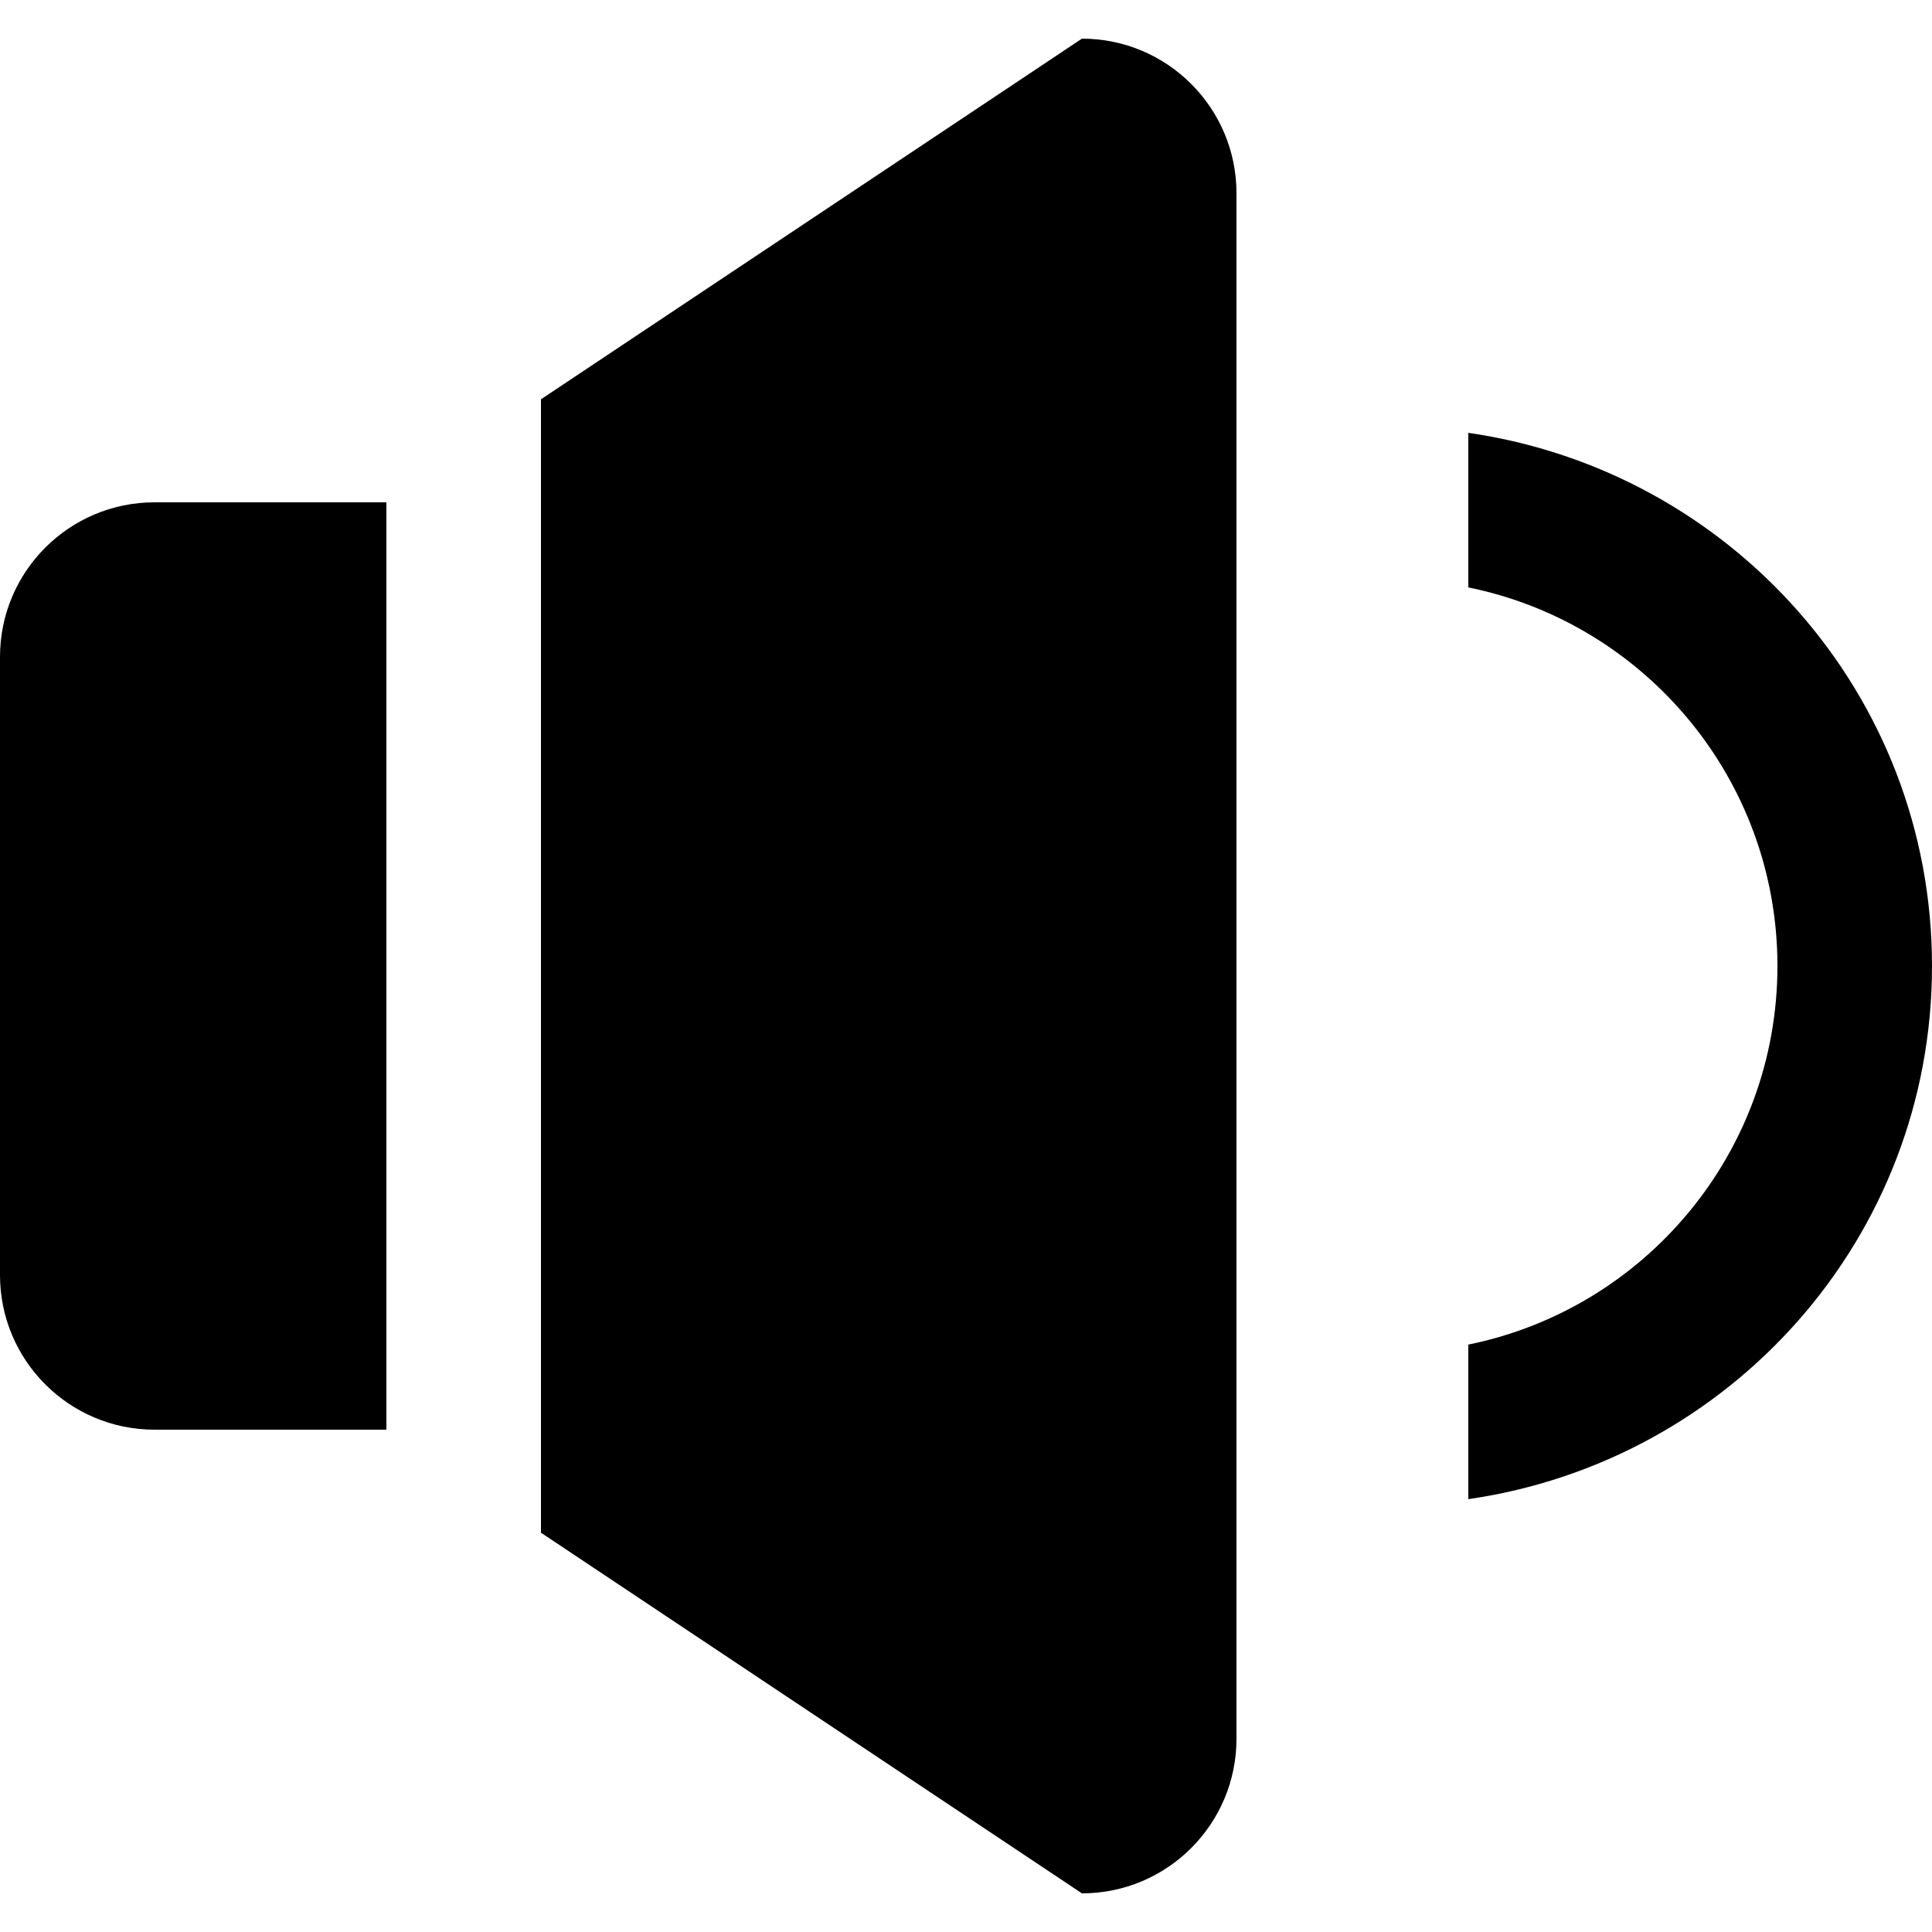
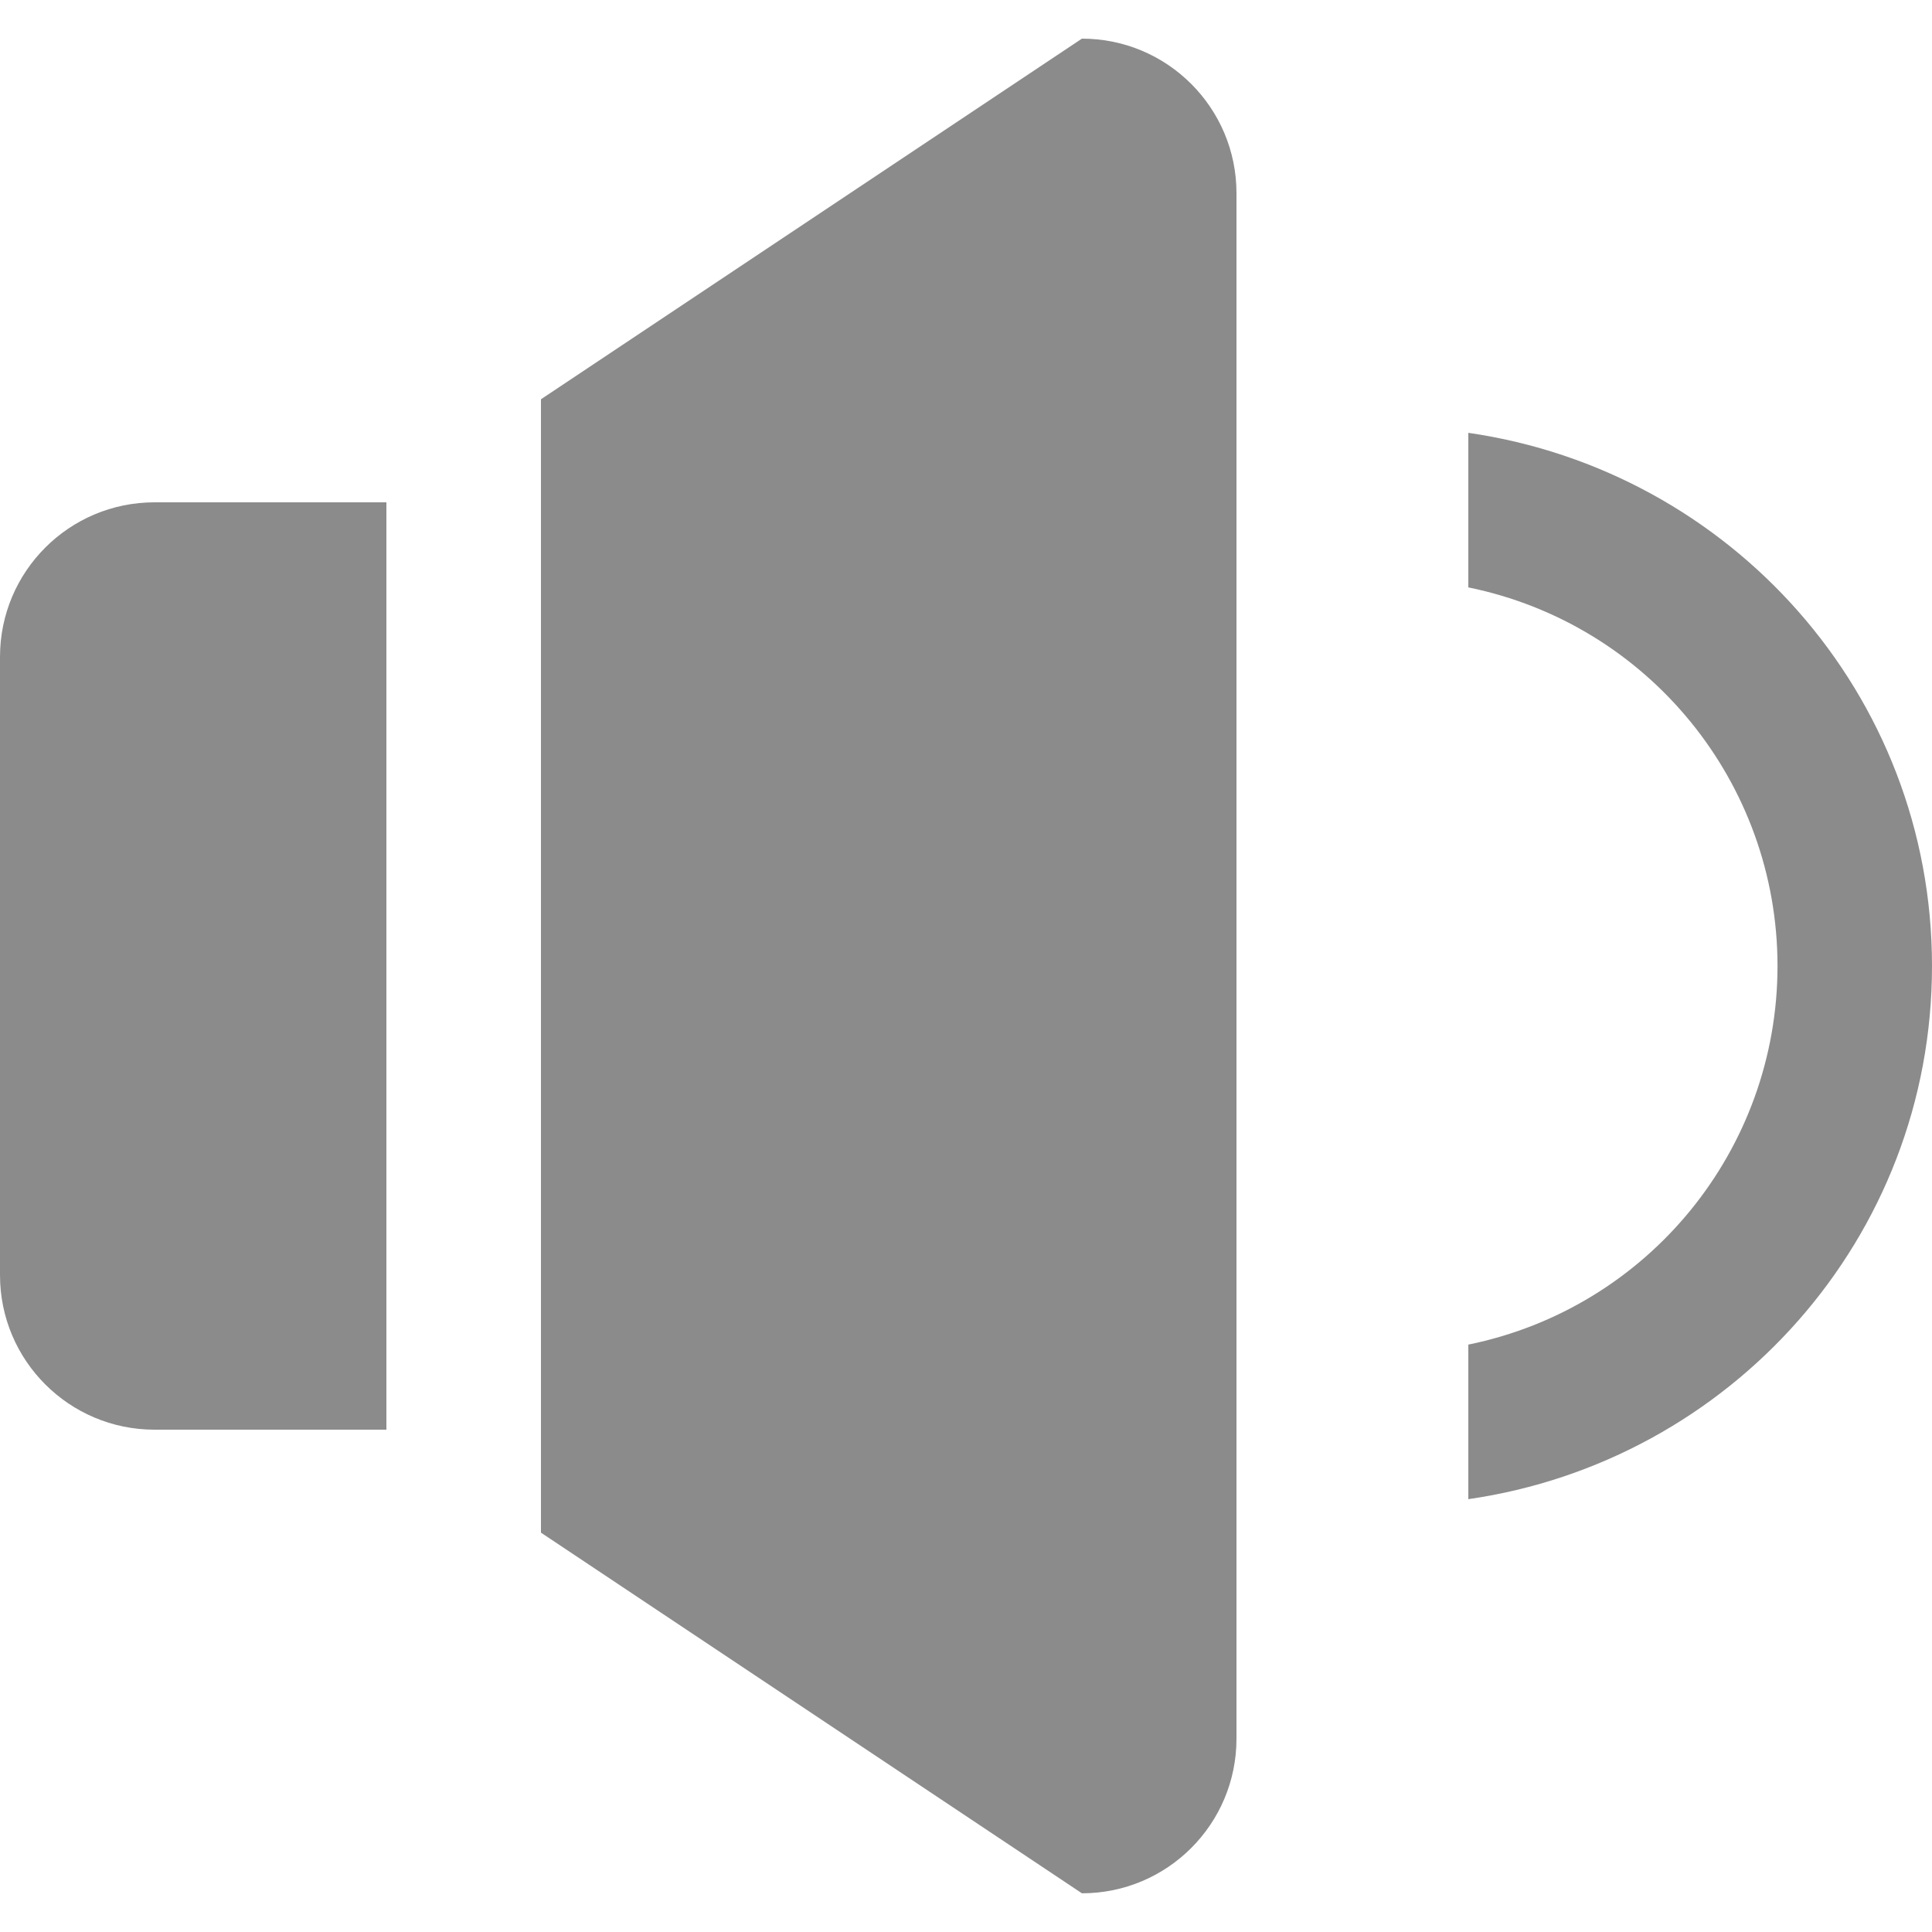
- <svg xmlns="http://www.w3.org/2000/svg" width="800px" height="800px" viewBox="0 -0.5 25 25" version="1.1">
-   <defs>
- 
- </defs>
-   <g id="Page-1" stroke="none" stroke-width="1" fill="none" fill-rule="evenodd">
-     <g id="Icon-Set-Filled" transform="translate(-209, -573)" fill="#000000">
-       <path d="M228,578.101 L228,580.101 C230.282,580.564 232,582.581 232,585 C232,587.419 230.282,589.436 228,589.899 L228,591.899 C231.388,591.41 234,588.523 234,585 C234,581.477 231.388,578.59 228,578.101 L228,578.101 Z M209,581 L209,589 C209,590.104 209.896,591 211,591 L214,591 L214,579 L211,579 C209.896,579 209,579.896 209,581 L209,581 Z M223,573 L216,577.667 L216,592.333 L223,597 C224.104,597 225,596.104 225,595 L225,575 C225,573.896 224.104,573 223,573 L223,573 Z" id="volume">
- 
- </path>
-     </g>
-   </g>
+ <svg xmlns="http://www.w3.org/2000/svg" width="30" height="30" fill="none">
+   <path fill-rule="evenodd" d="M22.8 6.721v2.4a6 6 0 0 1 0 11.758v2.4C26.866 22.692 30 19.227 30 15s-3.134-7.692-7.2-8.279zM0 10.2v9.6a2.4 2.4 0 0 0 2.4 2.4H6V7.8H2.4A2.4 2.4 0 0 0 0 10.2zM16.8.6L8.4 6.2v17.599l8.4 5.6a2.4 2.4 0 0 0 2.4-2.4V3A2.4 2.4 0 0 0 16.8.6z" fill="#8b8b8b" />
</svg>
